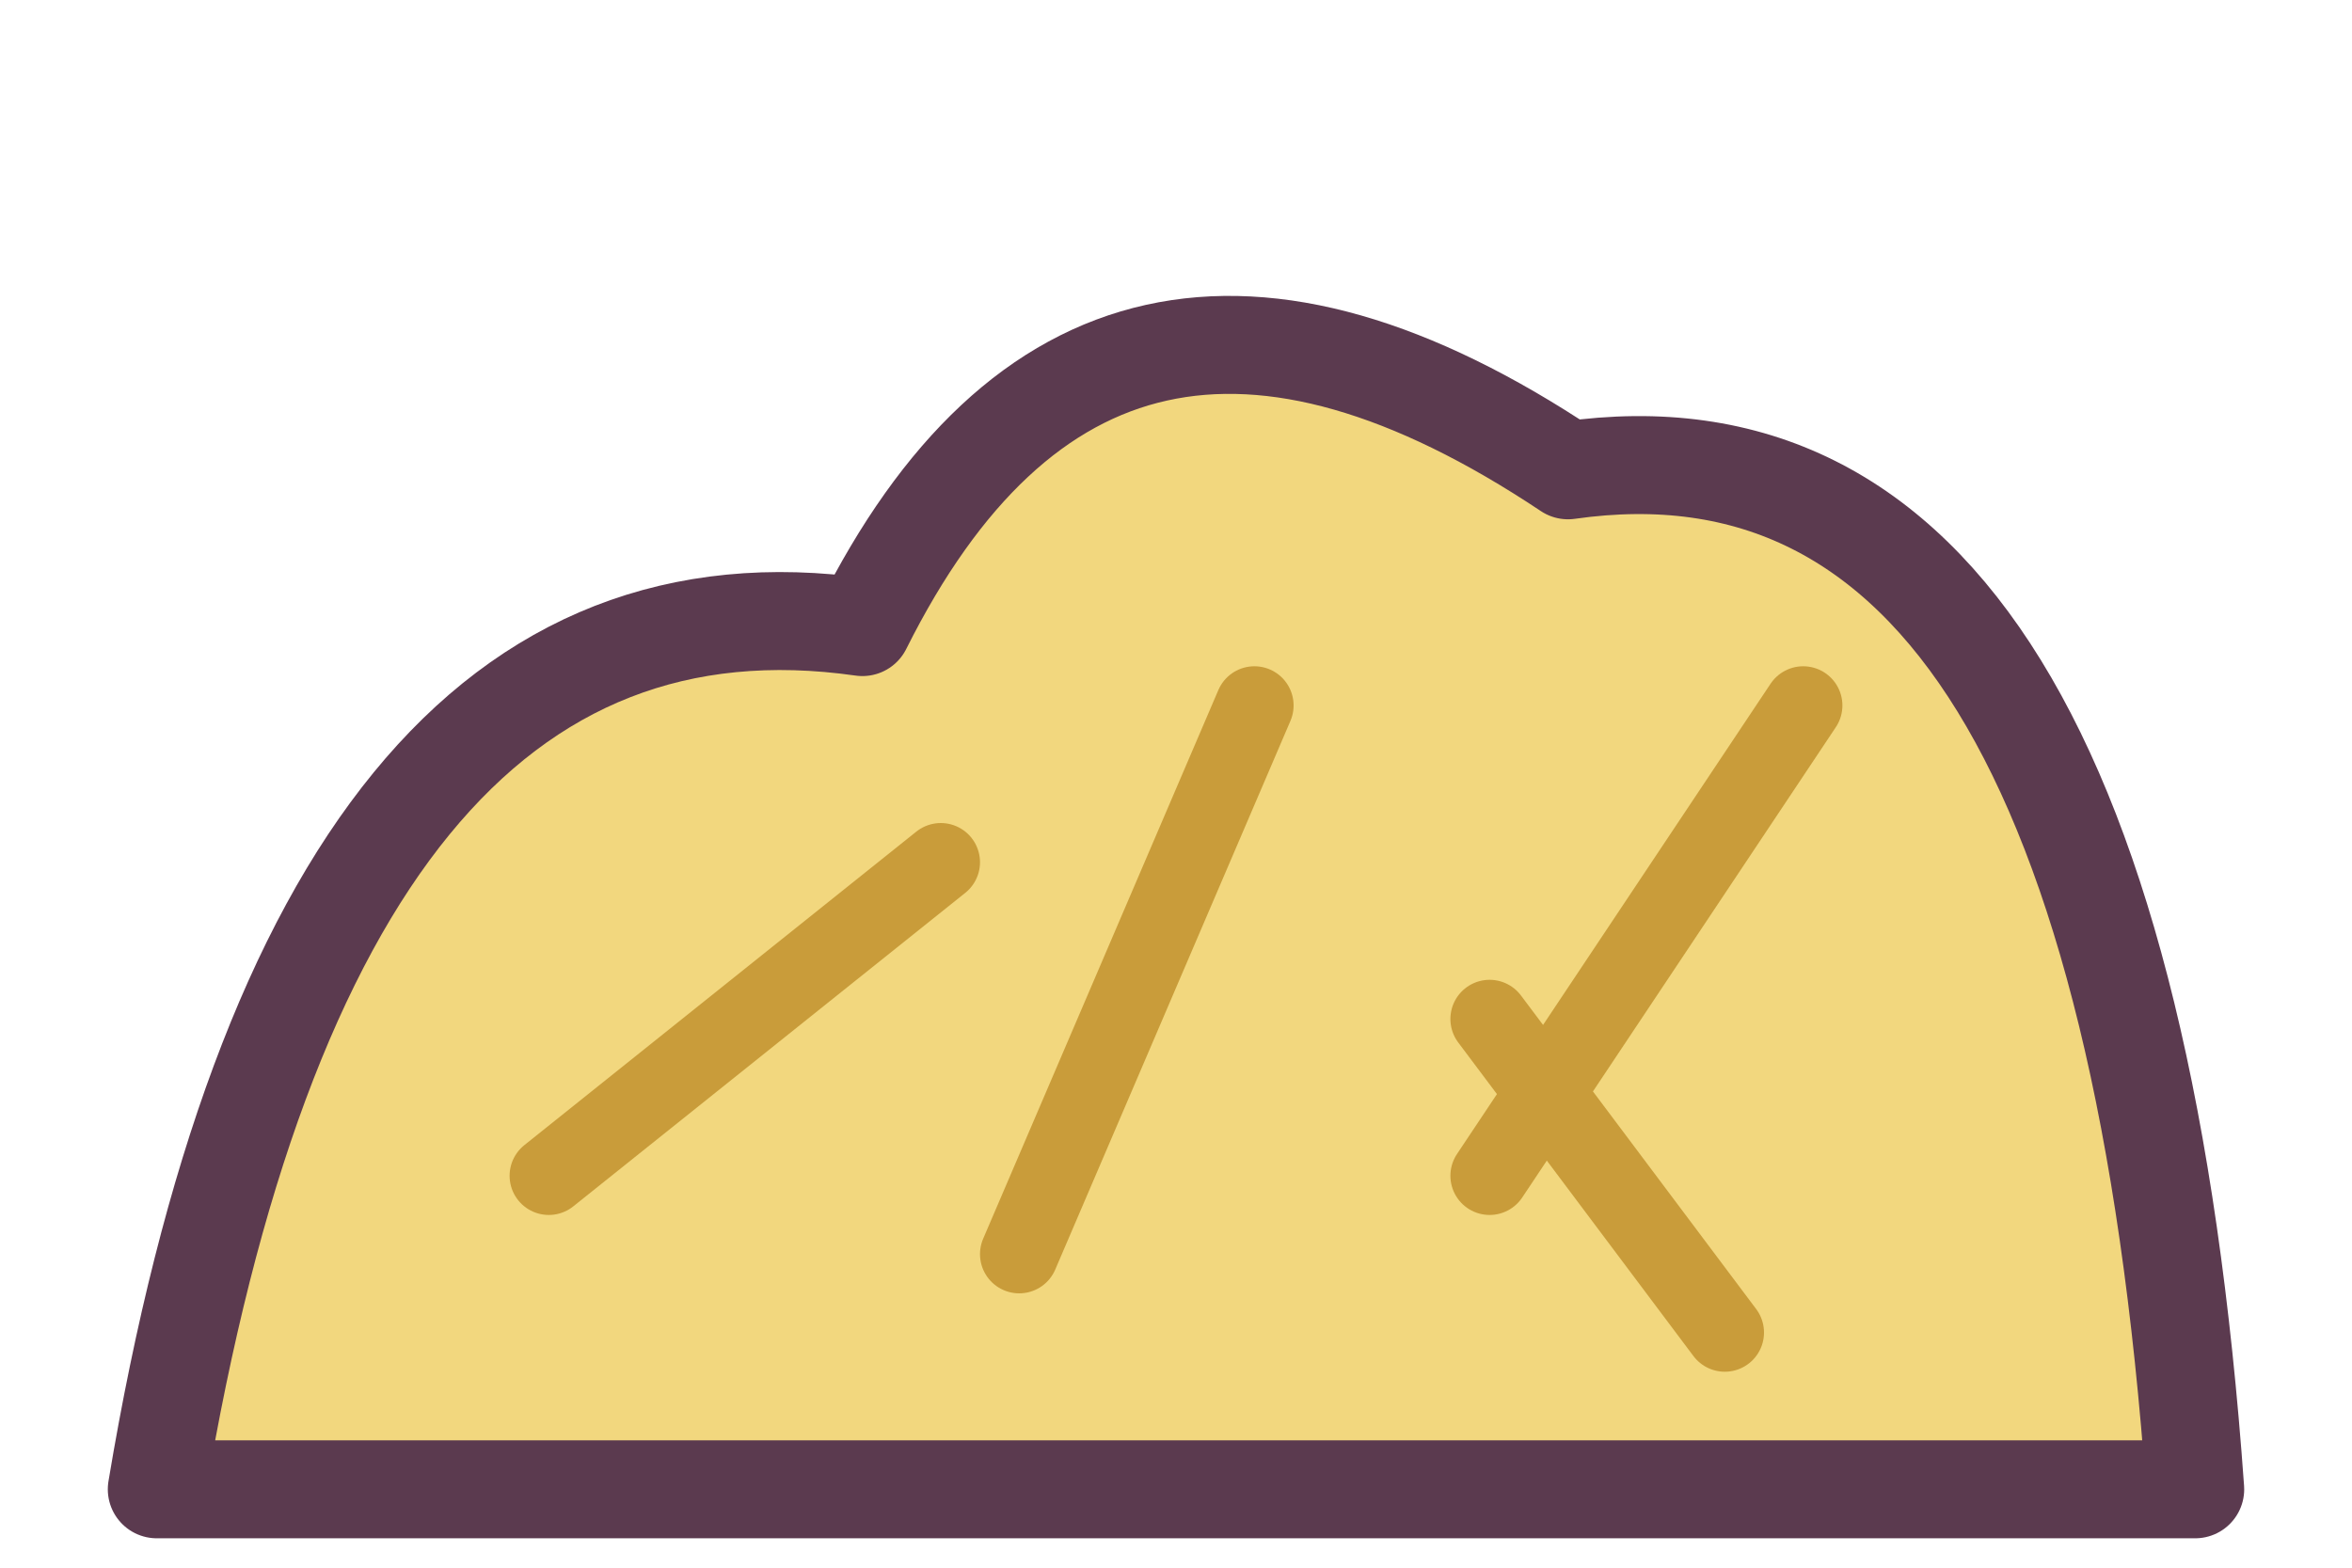
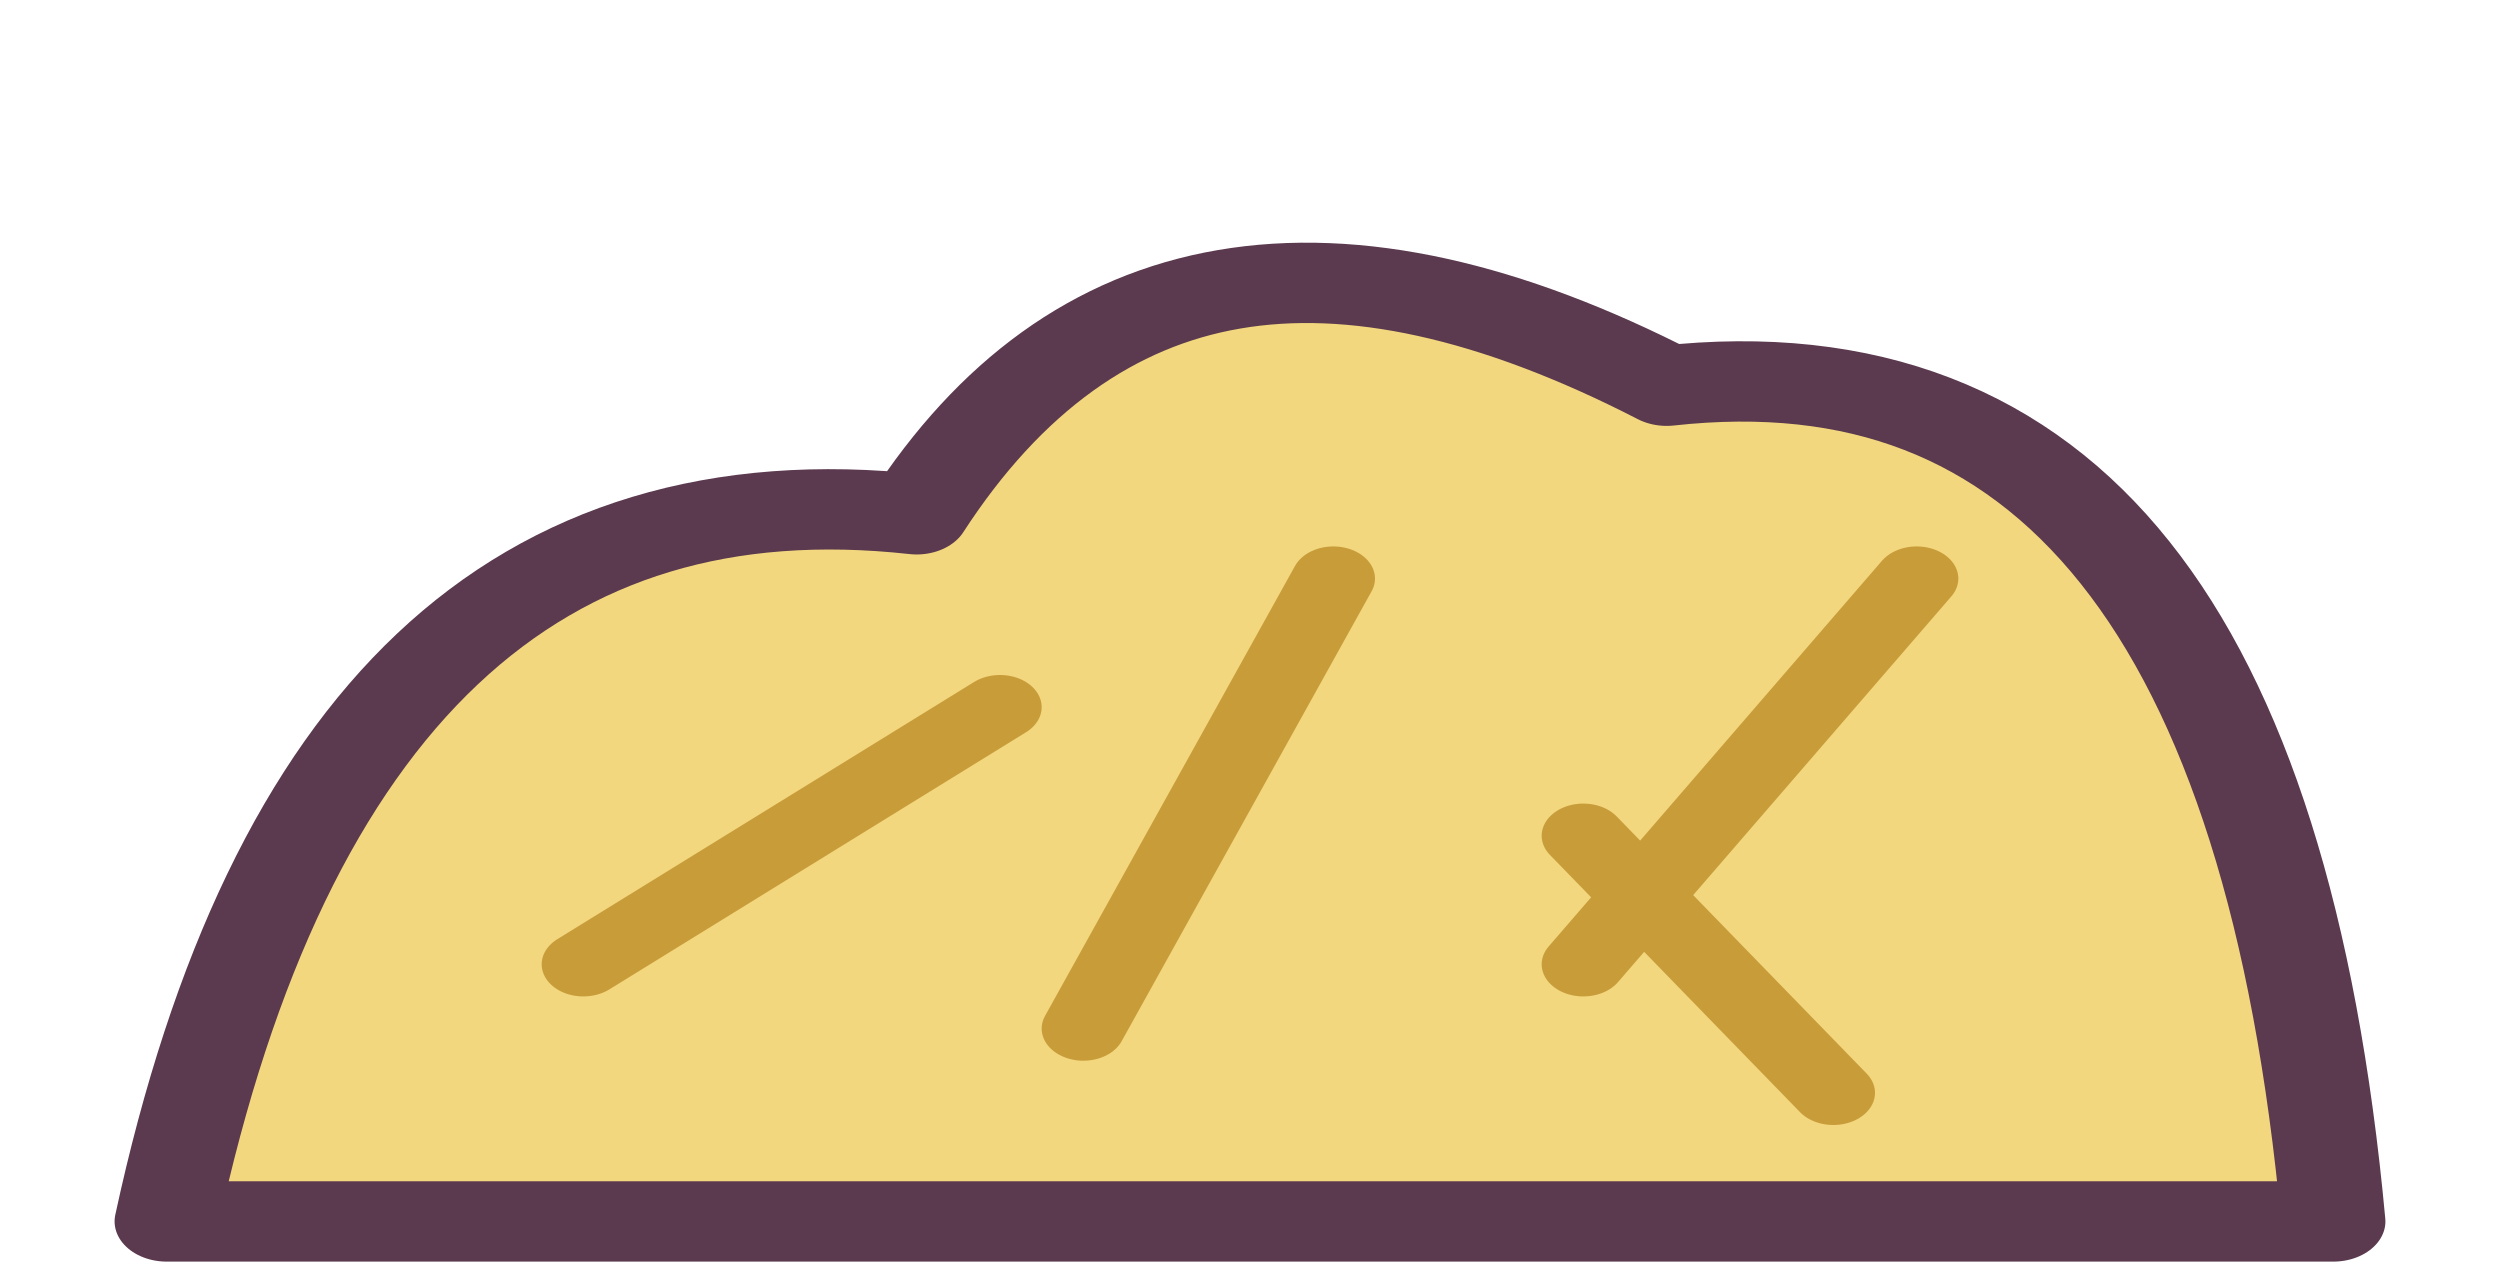
- <svg xmlns="http://www.w3.org/2000/svg" width="60" height="40" viewBox="0 0 60 40">
+ <svg xmlns="http://www.w3.org/2000/svg" width="70" height="36" preserveAspectRatio="none" viewBox="0 0 60 40">
  <defs />
  <g stroke="#5b3a4f" stroke-width="3" stroke-linejoin="round" stroke-linecap="round">
    <path d="M4,38 Q8,14 22,16 Q28,4 40,12 Q54,10 56,38 Z" fill="#f2d77e" stroke-width="2.5" />
    <path d="M14,30 l10,-8 M26,32 l6,-14 M38,30 l8,-12 M44,34 l-6,-8" fill="none" stroke="#c99c3a" stroke-width="2" />
  </g>
</svg>
